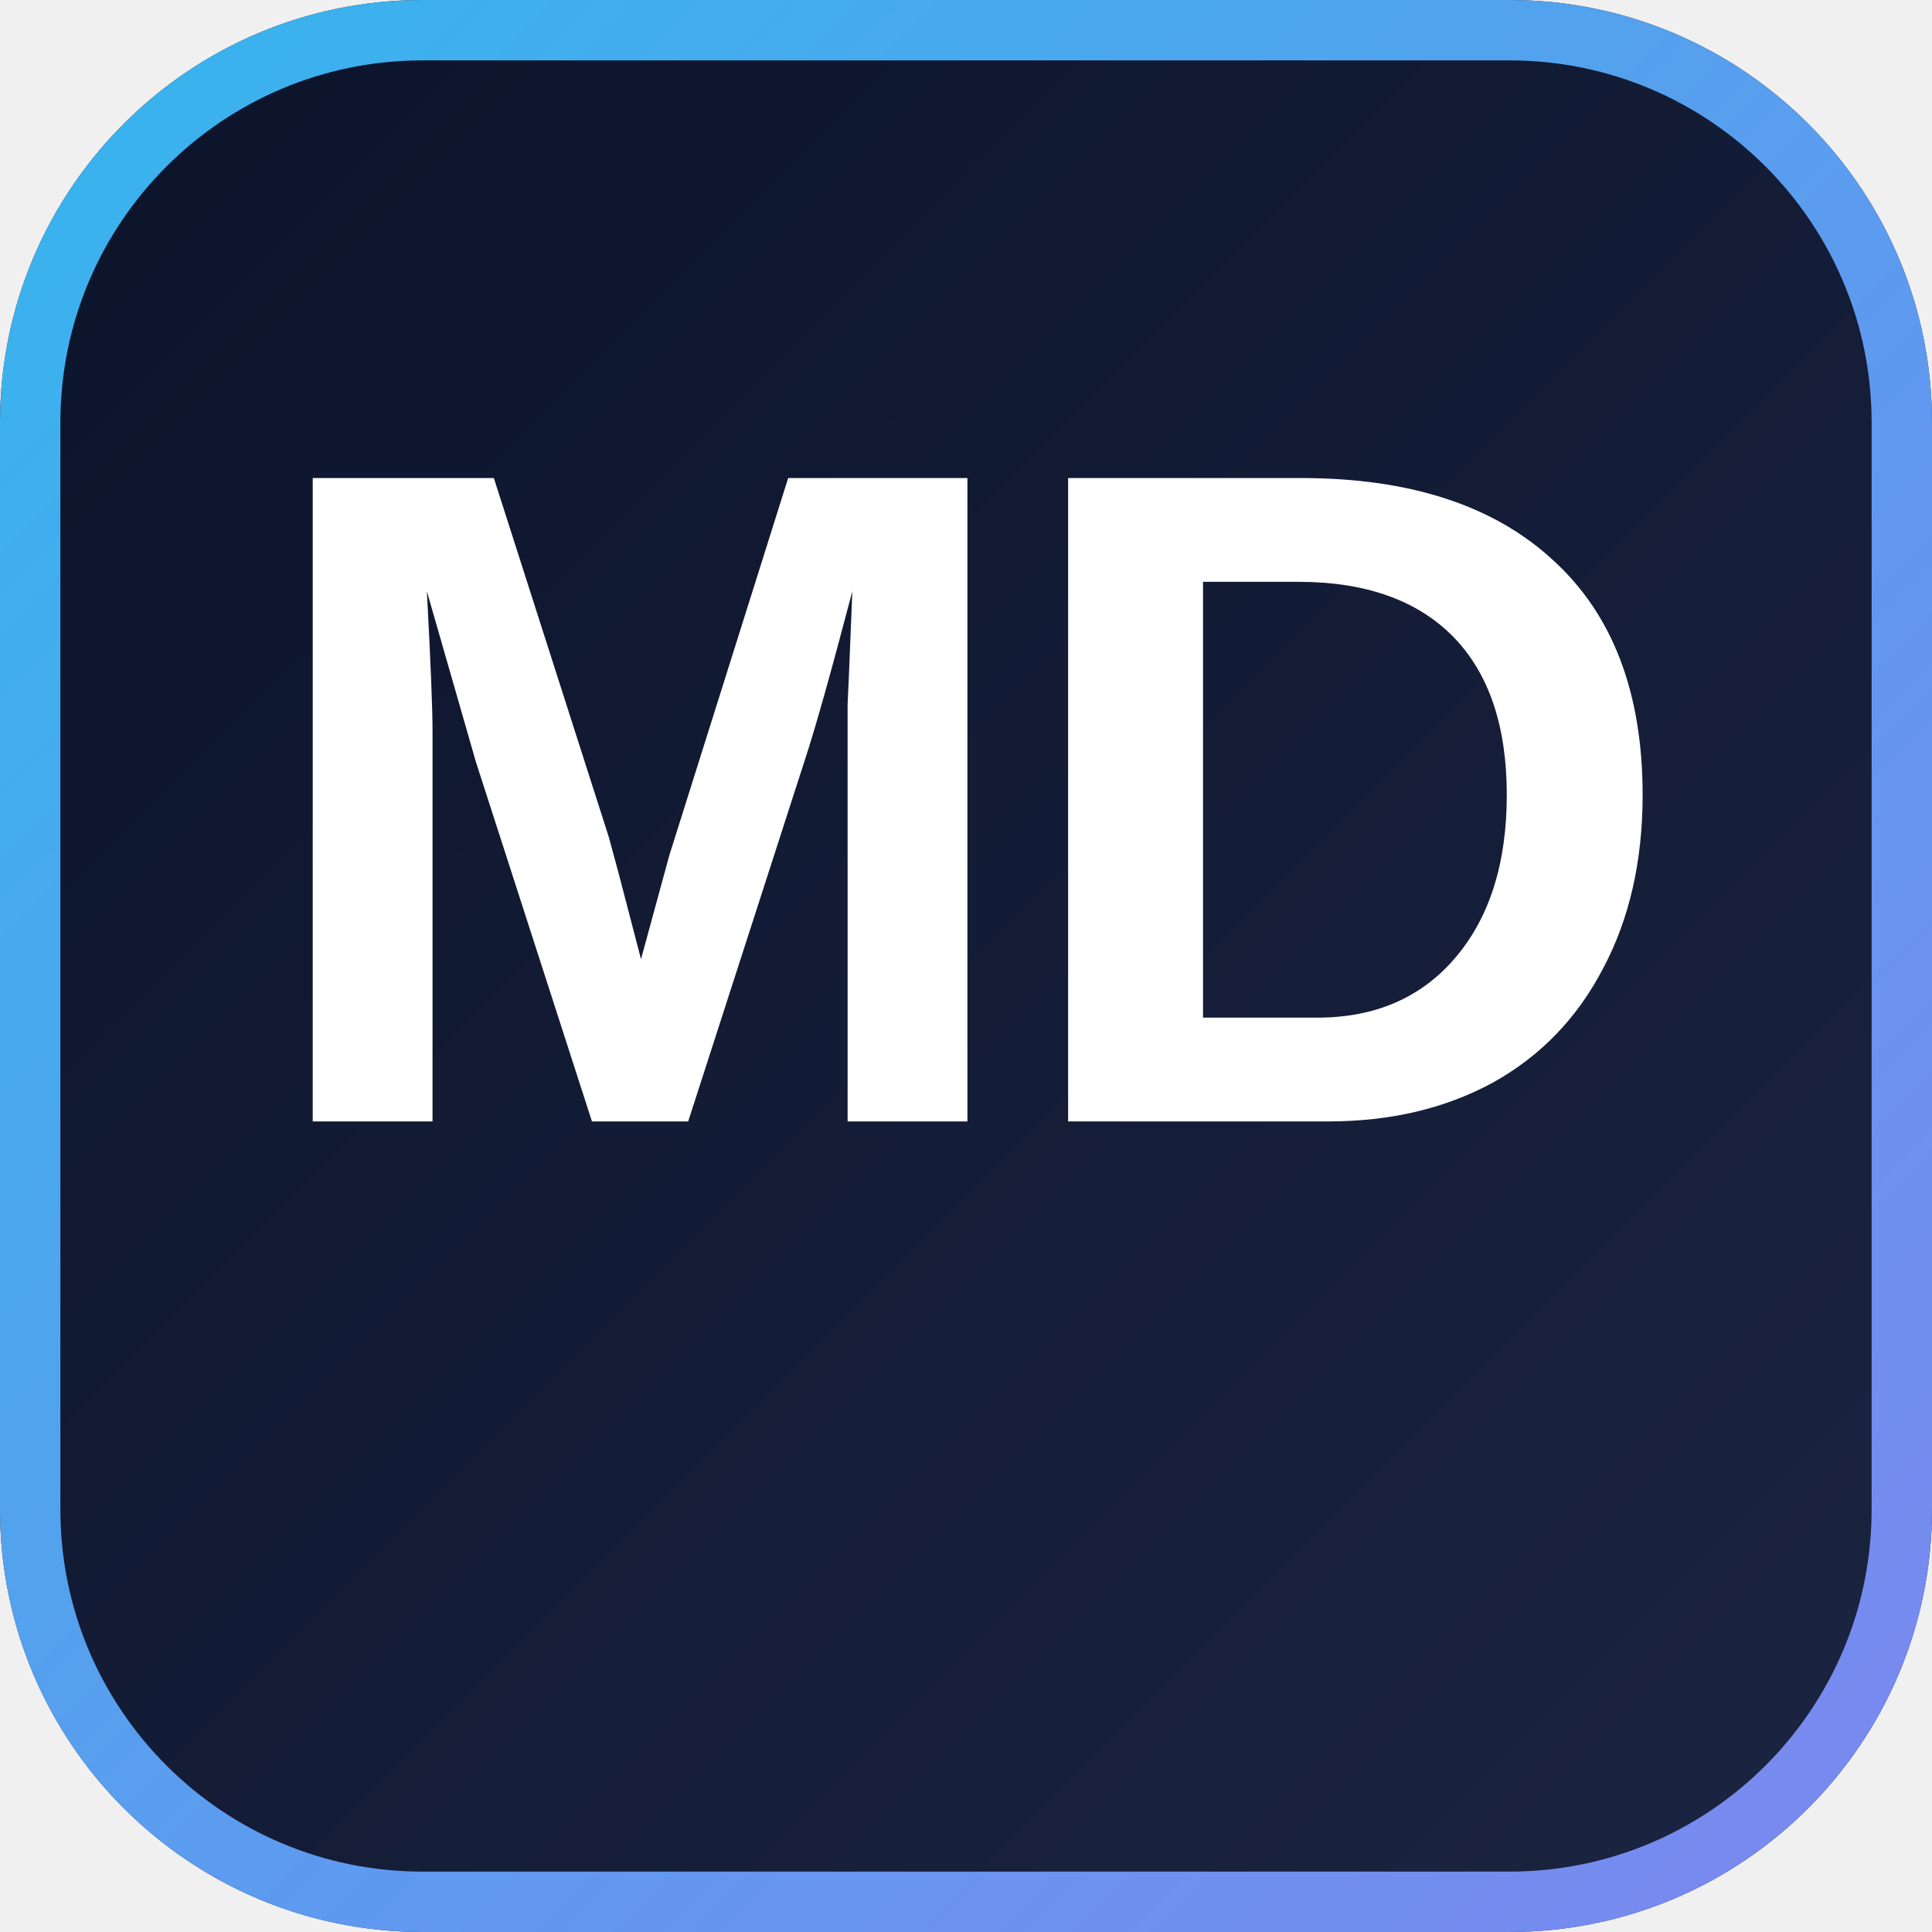
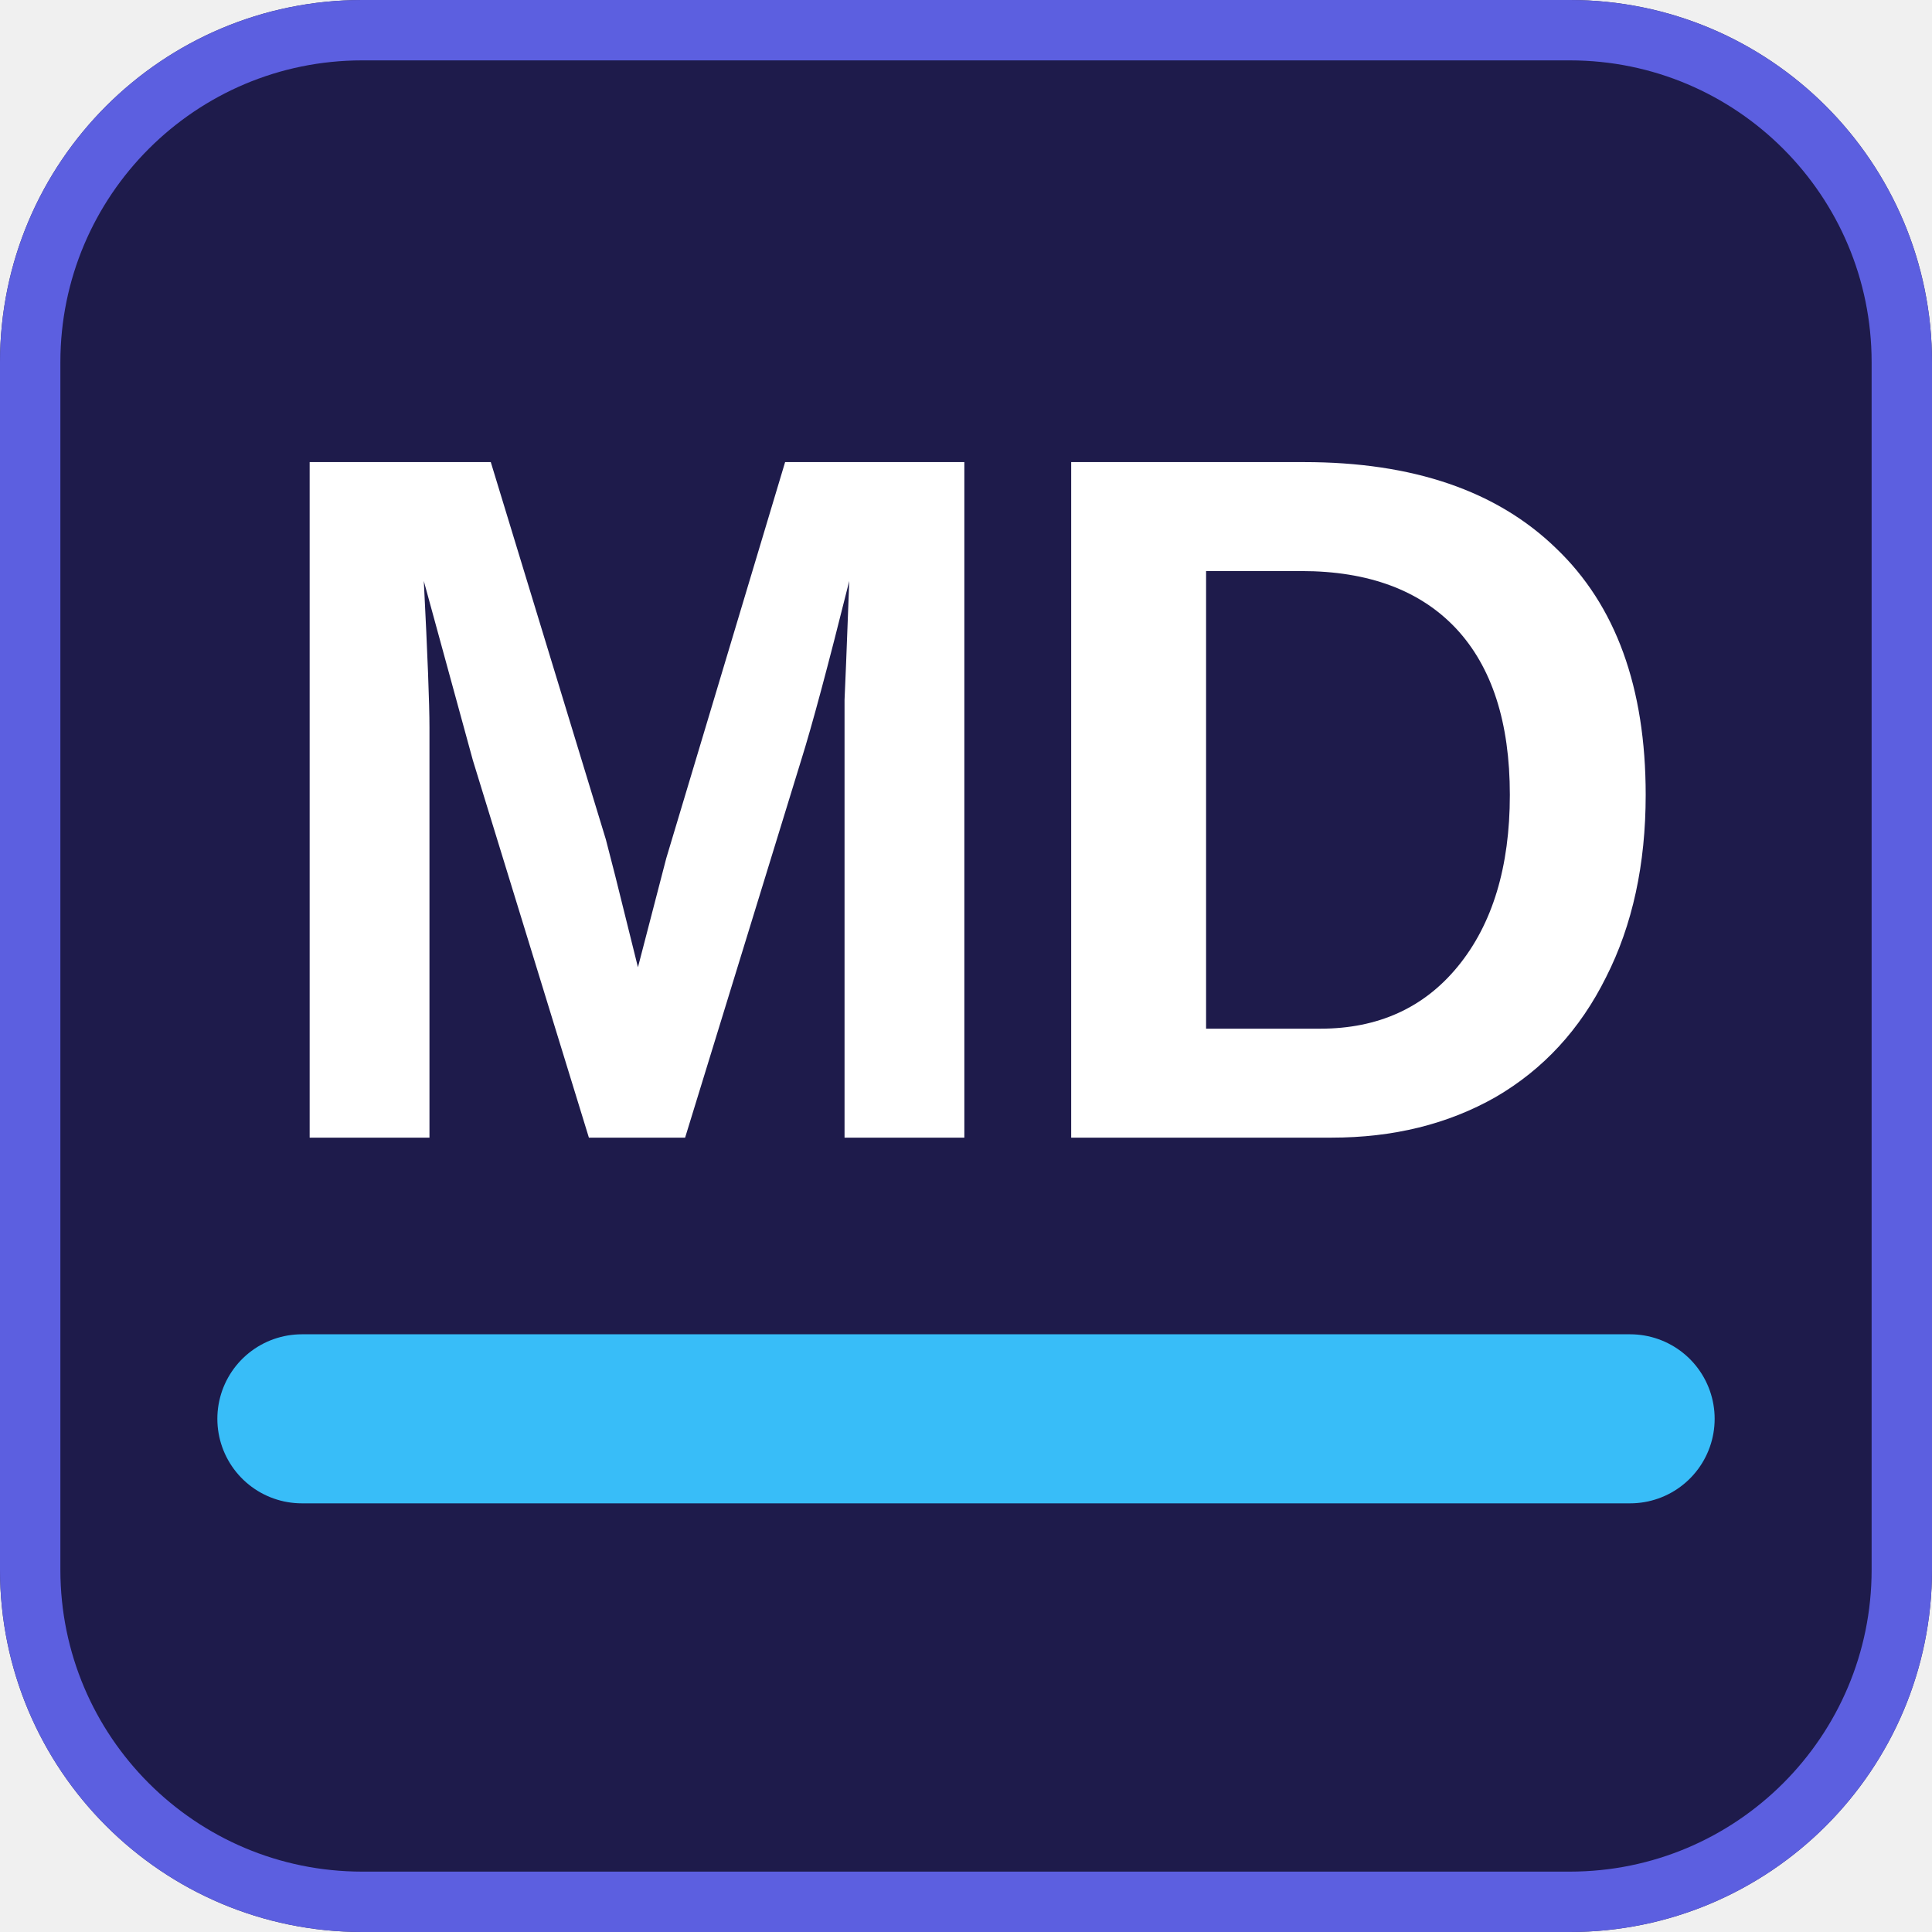
<svg xmlns="http://www.w3.org/2000/svg" viewBox="0 0 32 32" width="32" height="32" shape-rendering="geometricPrecision" text-rendering="geometricPrecision">
-   <defs>
-     <linearGradient id="bg-grad" x1="0%" y1="0%" x2="100%" y2="100%">
-       <stop offset="0%" stop-color="#0b132b" />
-       <stop offset="100%" stop-color="#1c2541" />
-     </linearGradient>
-     <linearGradient id="border-grad" x1="0%" y1="0%" x2="100%" y2="100%">
-       <stop offset="0%" stop-color="#38bdf8" />
-       <stop offset="100%" stop-color="#818cf8" />
-     </linearGradient>
-     <linearGradient id="line-grad" x1="0%" y1="0%" x2="100%" y2="0%">
-       <stop offset="0%" stop-color="#38bdf8" />
-       <stop offset="50%" stop-color="#34d399" />
-       <stop offset="100%" stop-color="#60a5fa" />
-     </linearGradient>
-   </defs>
-   <rect x="0" y="0" width="32" height="32" rx="7" fill="url(#bg-grad)" />
-   <rect x="0.5" y="0.5" width="31" height="31" rx="6.5" fill="none" stroke="url(#border-grad)" stroke-width="1" opacity="0.95" />
-   <text x="16" y="13.2" text-anchor="middle" dominant-baseline="central" font-family="system-ui, -apple-system, Arial, sans-serif" font-weight="900" font-size="15.5" letter-spacing="-0.4" fill="#ffffff">MD</text>
-   <line x1="5" y1="23.5" x2="27" y2="23.5" stroke="url(#line-grad)" stroke-width="2.8" stroke-linecap="round" />
+   <rect x="0" y="0" width="32" height="32" rx="6" fill="#1e1b4b" />
+   <rect x="0.5" y="0.5" width="31" height="31" rx="5.5" fill="none" stroke="#6366f1" stroke-width="1" opacity="0.9" />
+   <text x="16" y="13.2" text-anchor="middle" dominant-baseline="central" font-family="Arial, 'Helvetica Neue', 'SF Pro Display', sans-serif" font-weight="900" font-size="15.5" letter-spacing="-0.3" fill="#ffffff" transform="translate(16, 13.2) scale(1, 1.05) translate(-16, -13.2)">MD</text>
+   <line x1="5" y1="23.5" x2="27" y2="23.5" stroke="#38bdf8" stroke-width="2.8" stroke-linecap="round" />
</svg>
